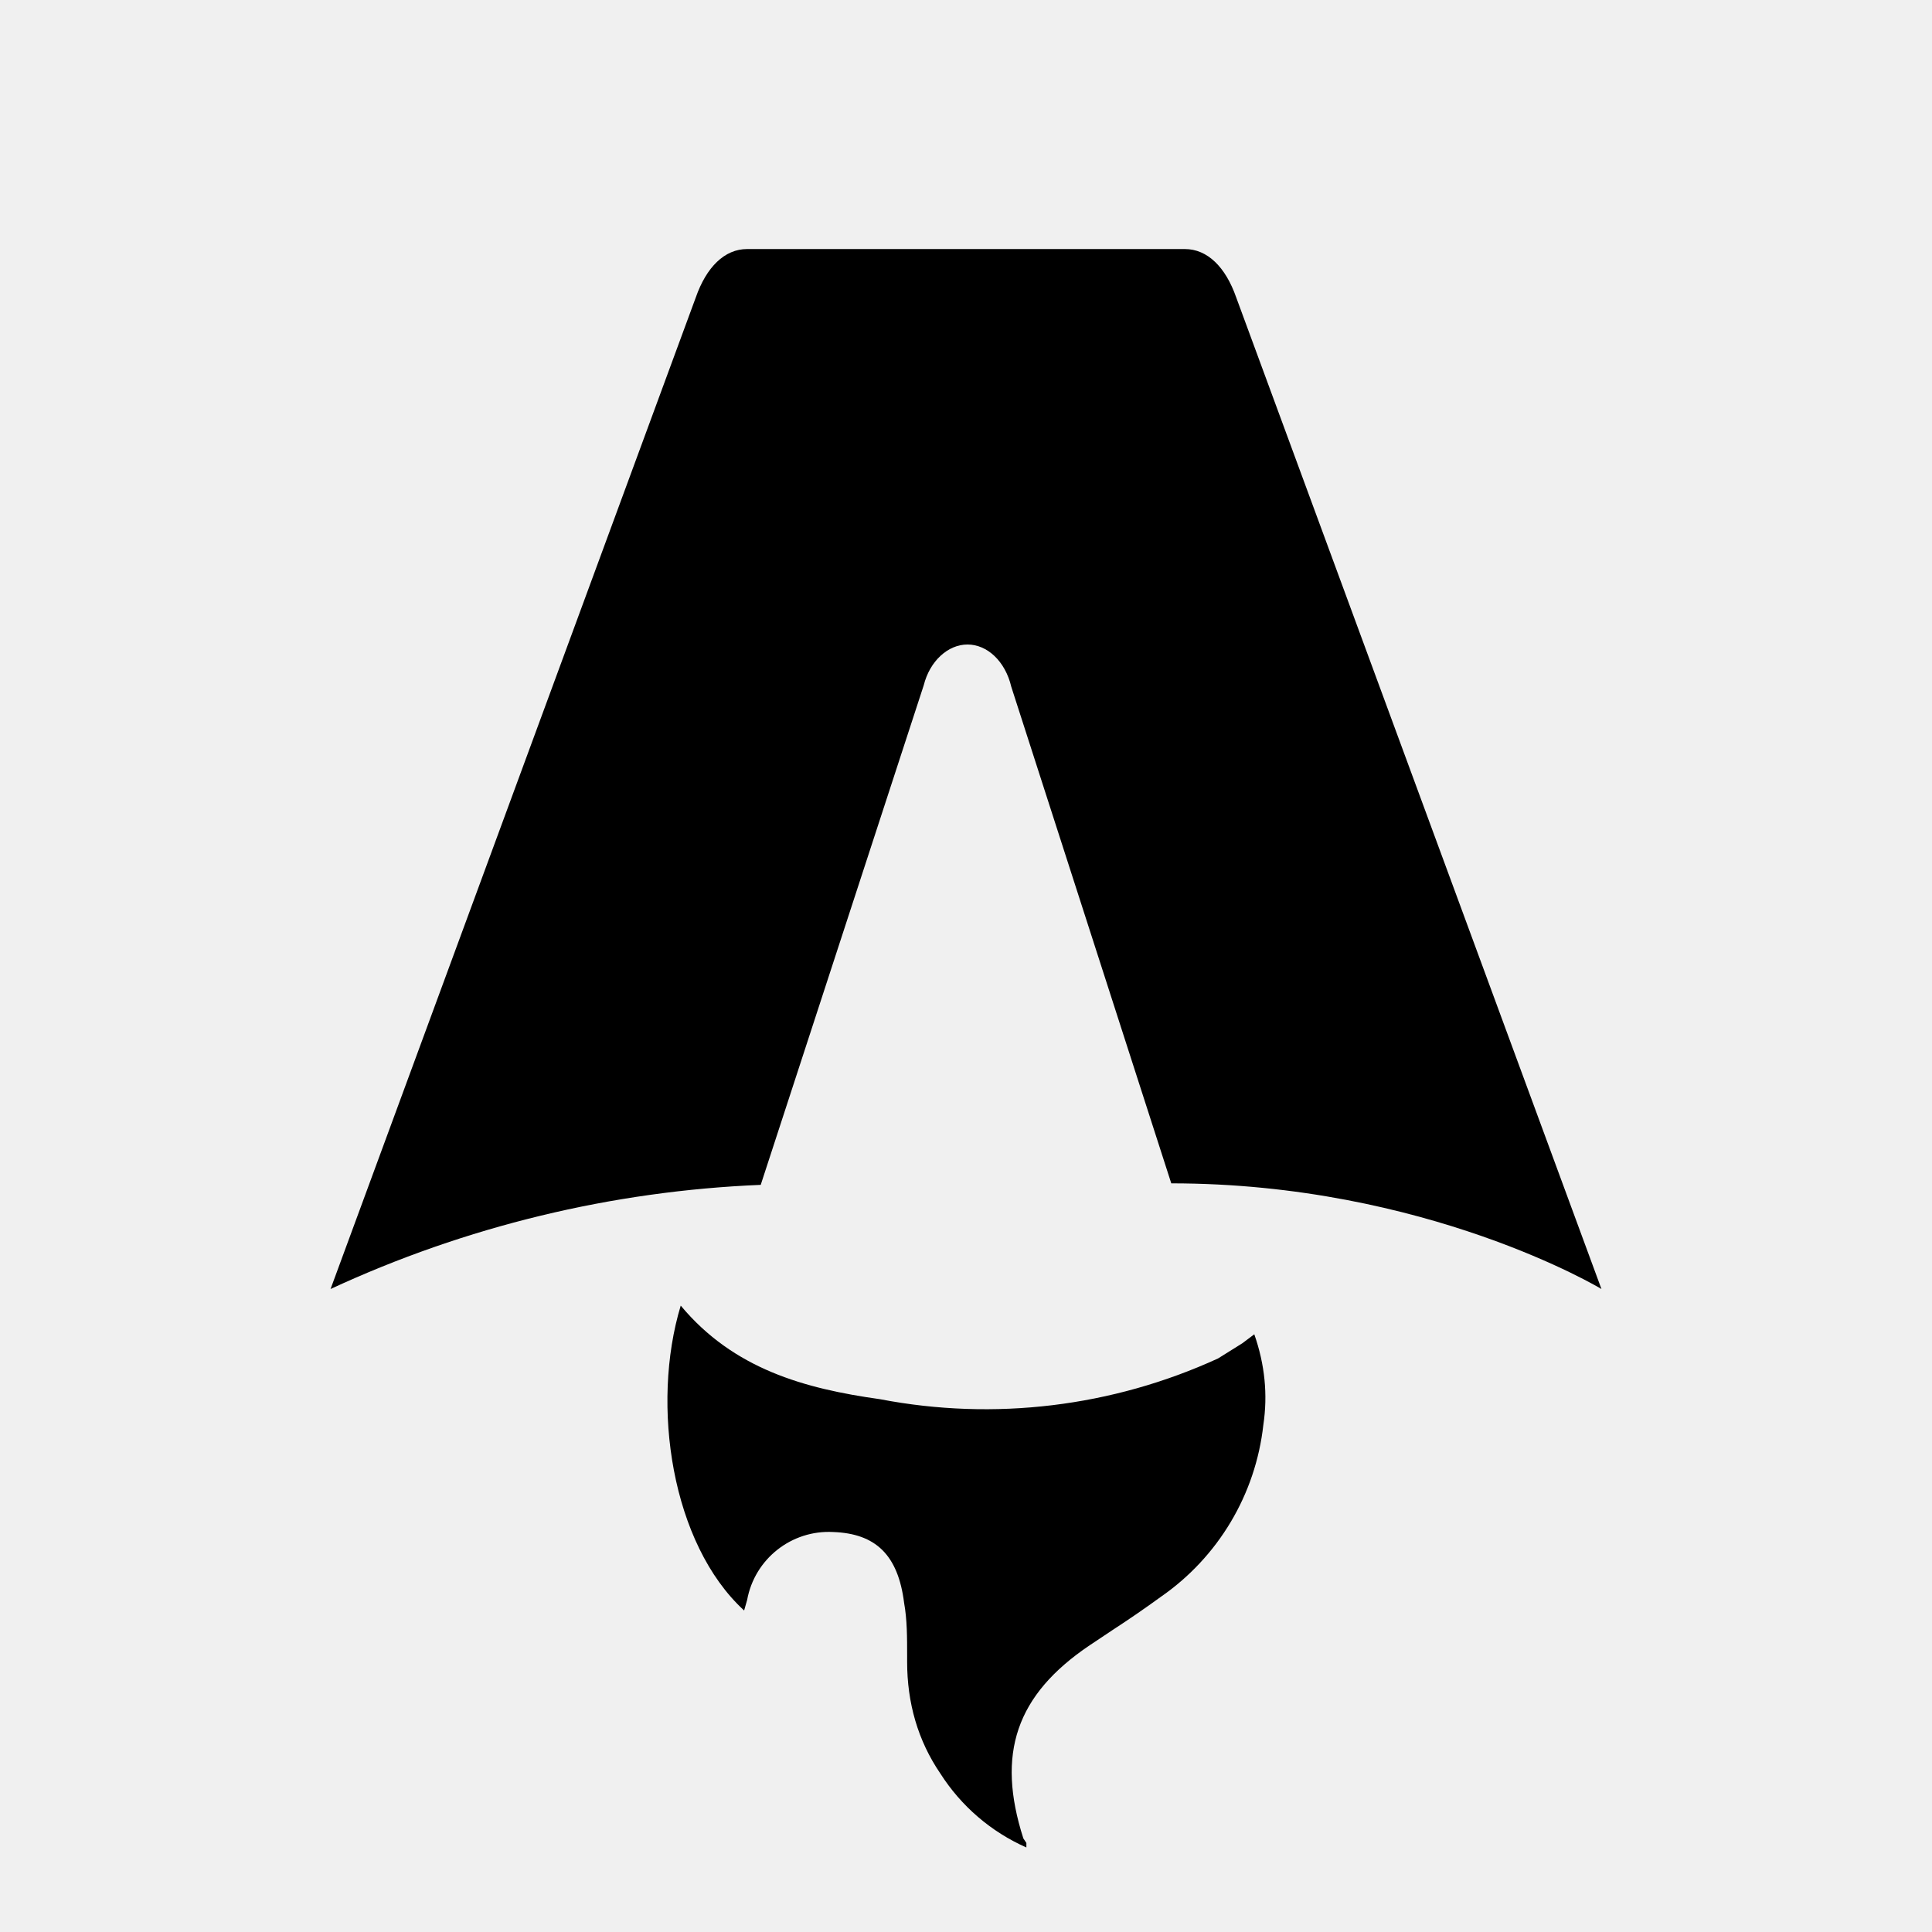
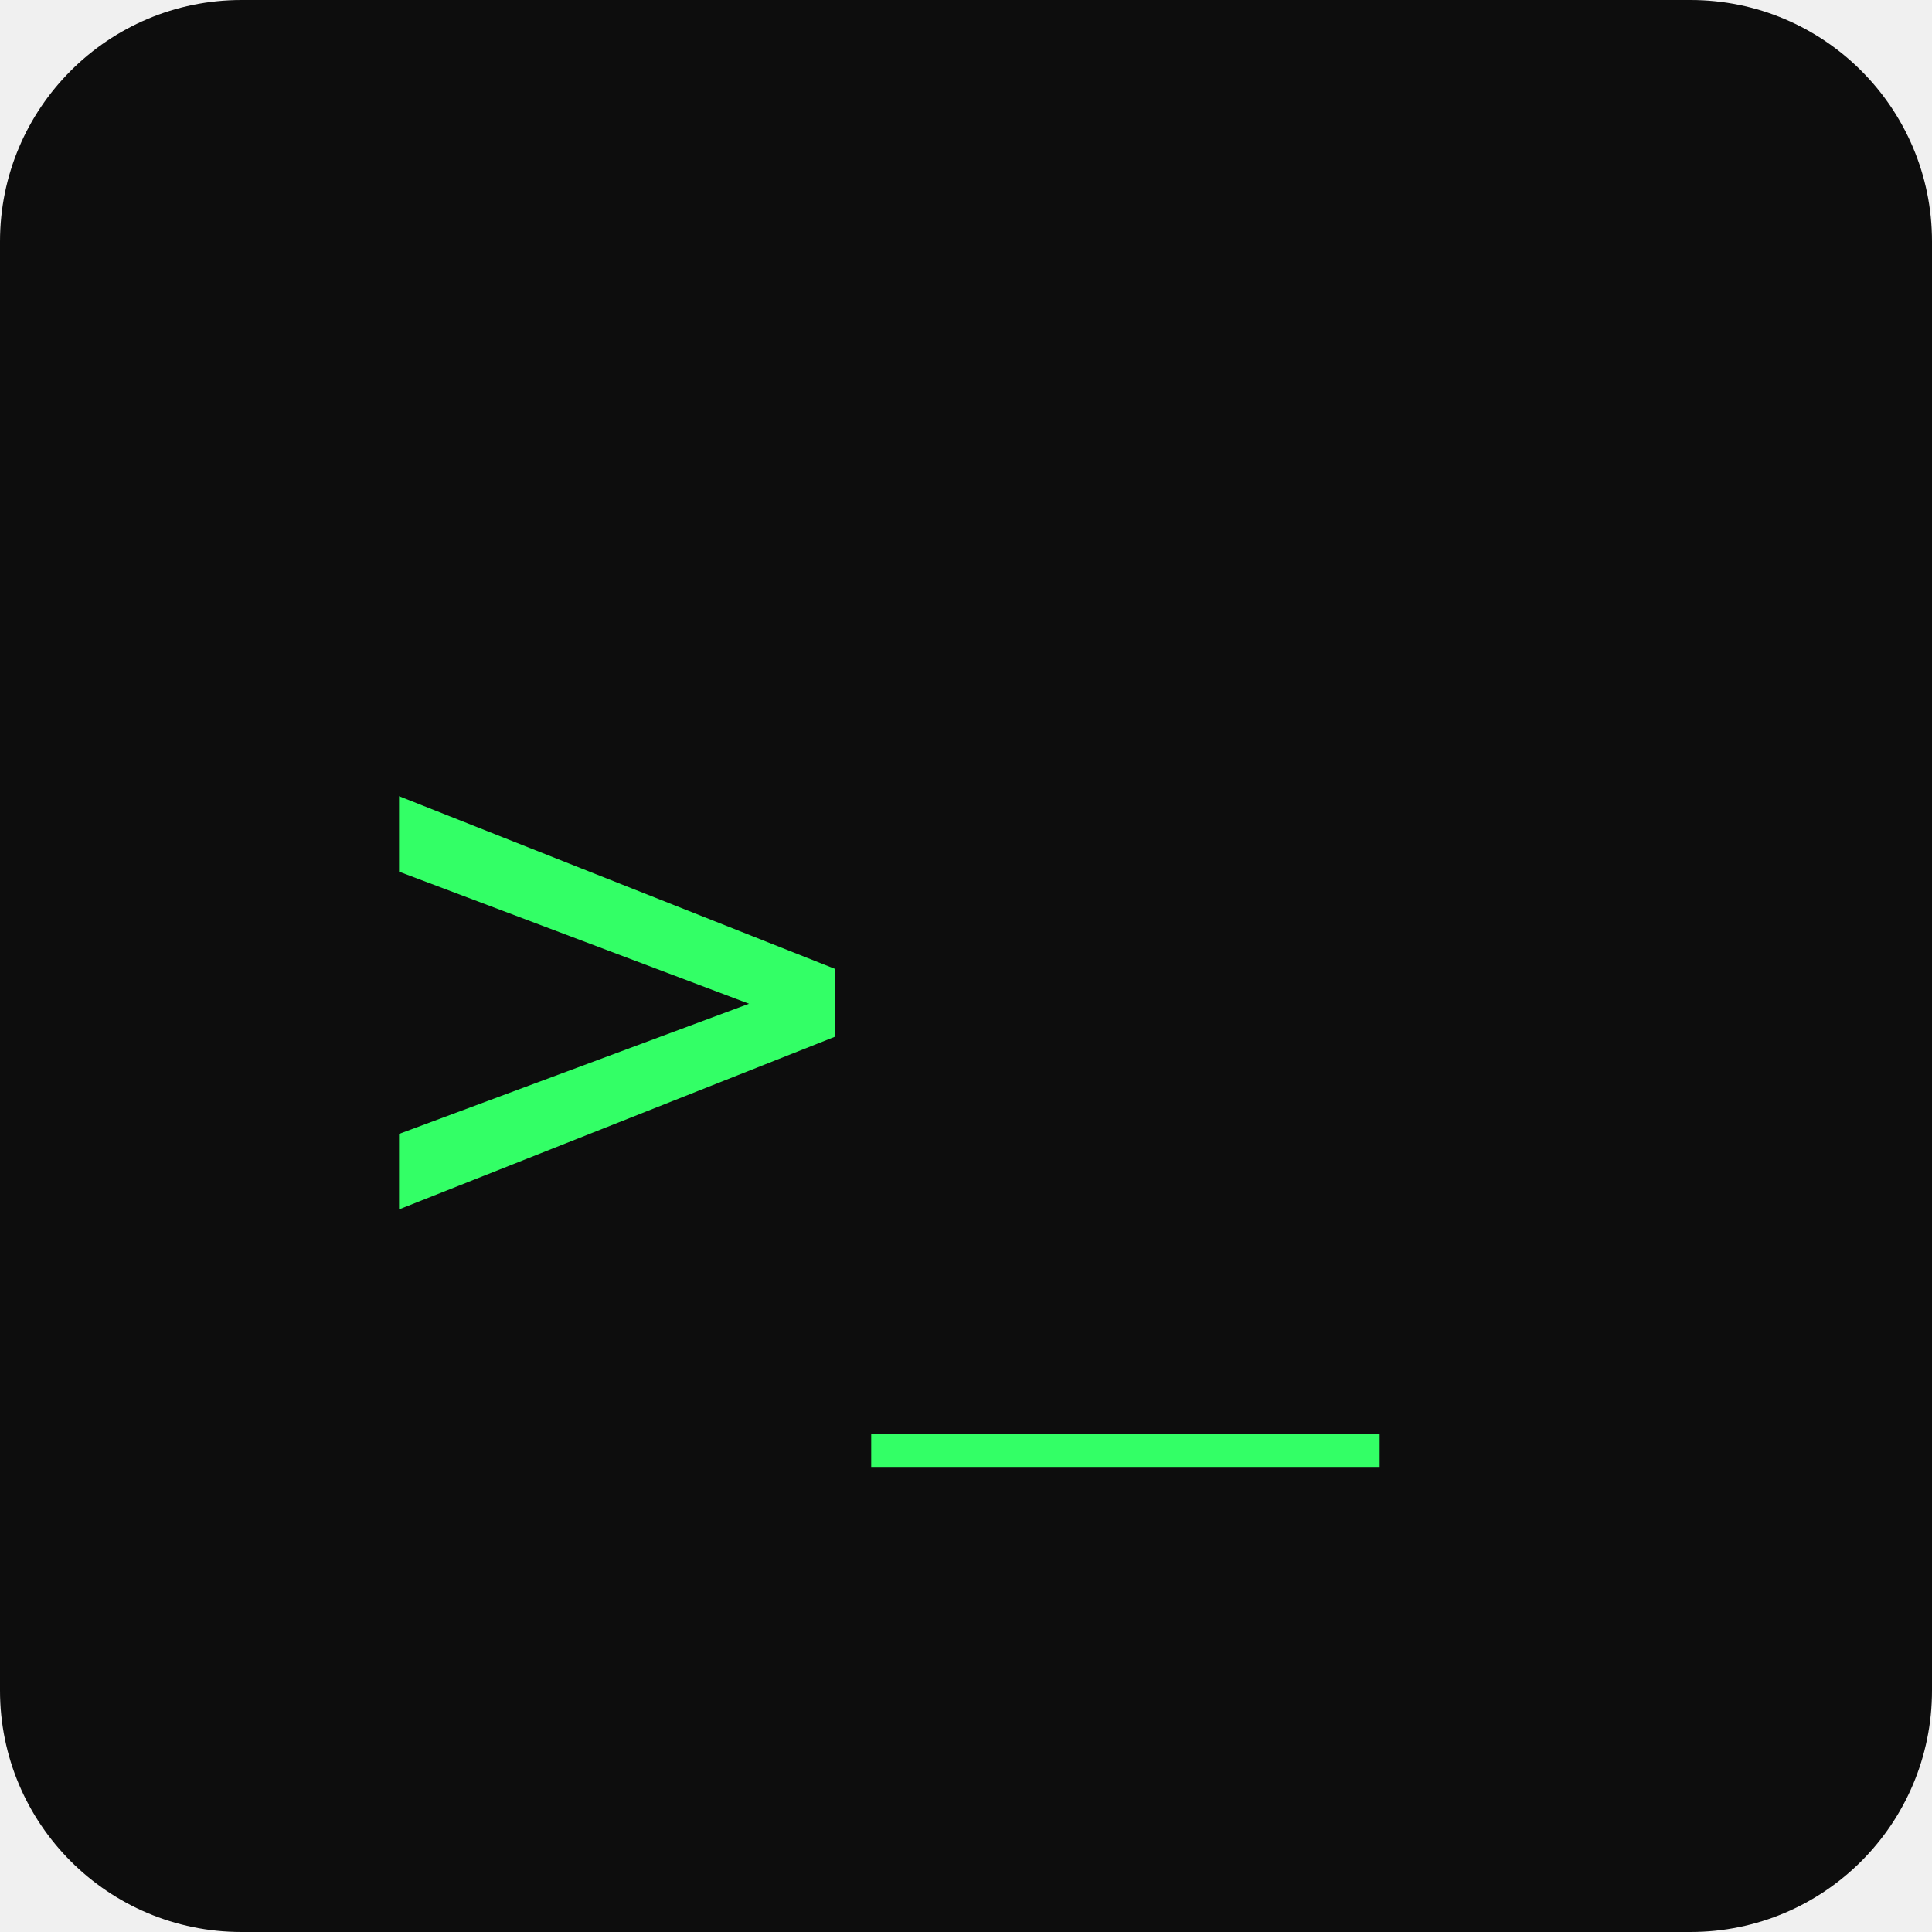
- <svg xmlns="http://www.w3.org/2000/svg" fill="none" viewBox="0 0 128 128">
-   <path d="M50.4 78.5a75.1 75.1 0 0 0-28.5 6.9l24.2-65.7c.7-2 1.9-3.2 3.4-3.2h29c1.5 0 2.7 1.2 3.4 3.2l24.2 65.7s-11.6-7-28.5-7L67 45.5c-.4-1.7-1.6-2.8-2.9-2.8-1.3 0-2.5 1.1-2.9 2.7L50.4 78.5Zm-1.1 28.2Zm-4.2-20.2c-2 6.6-.6 15.8 4.2 20.2a17.5 17.5 0 0 1 .2-.7 5.5 5.5 0 0 1 5.7-4.5c2.8.1 4.3 1.5 4.7 4.7.2 1.1.2 2.3.2 3.5v.4c0 2.7.7 5.2 2.2 7.4a13 13 0 0 0 5.7 4.9v-.3l-.2-.3c-1.8-5.6-.5-9.5 4.4-12.8l1.5-1a73 73 0 0 0 3.2-2.2 16 16 0 0 0 6.8-11.4c.3-2 .1-4-.6-6l-.8.6-1.6 1a37 37 0 0 1-22.4 2.7c-5-.7-9.7-2-13.2-6.2Z" />
-   <style>
-         path { fill: #000; }
-         @media (prefers-color-scheme: dark) {
-             path { fill: #FFF; }
-         }
-     </style>
+ <svg xmlns="http://www.w3.org/2000/svg" viewBox="0 0 32 32" fill="none">
+   <rect width="32" height="32" rx="4" fill="#0d0d0d" />
+   <text x="6" y="21" font-family="ui-monospace, monospace" font-size="14" font-weight="500" fill="#33ff66">&gt;_</text>
</svg>
